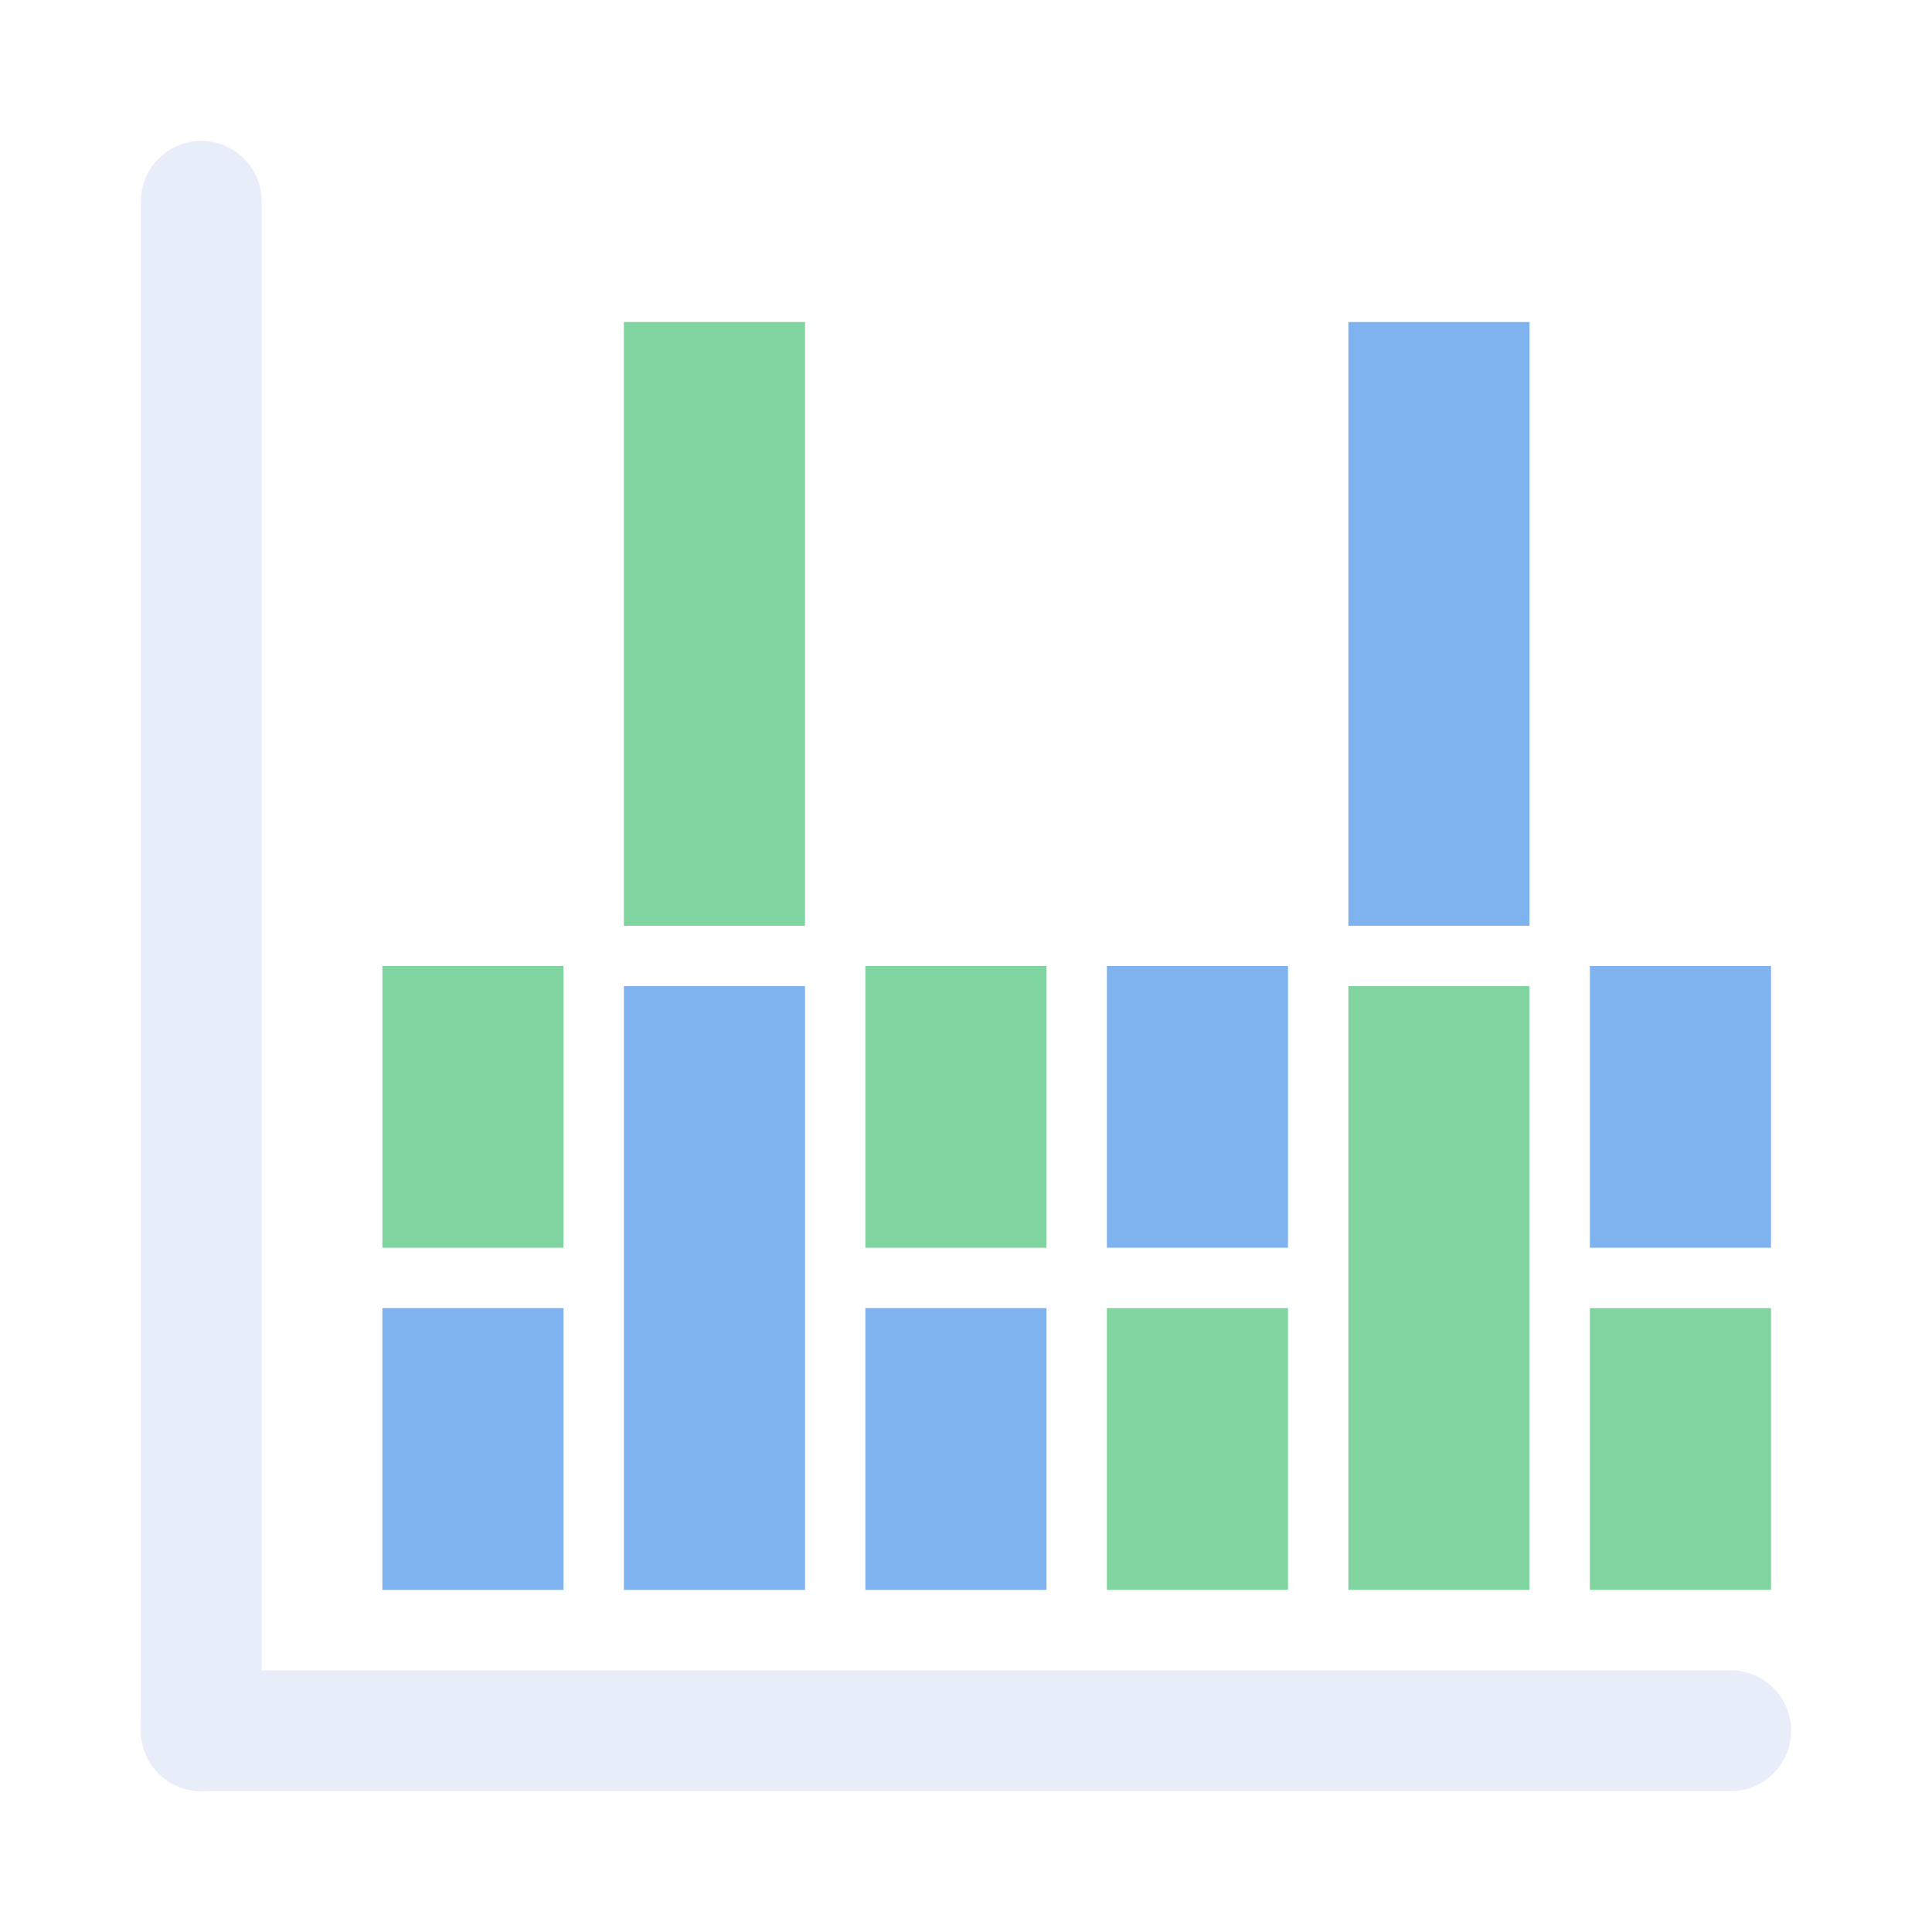
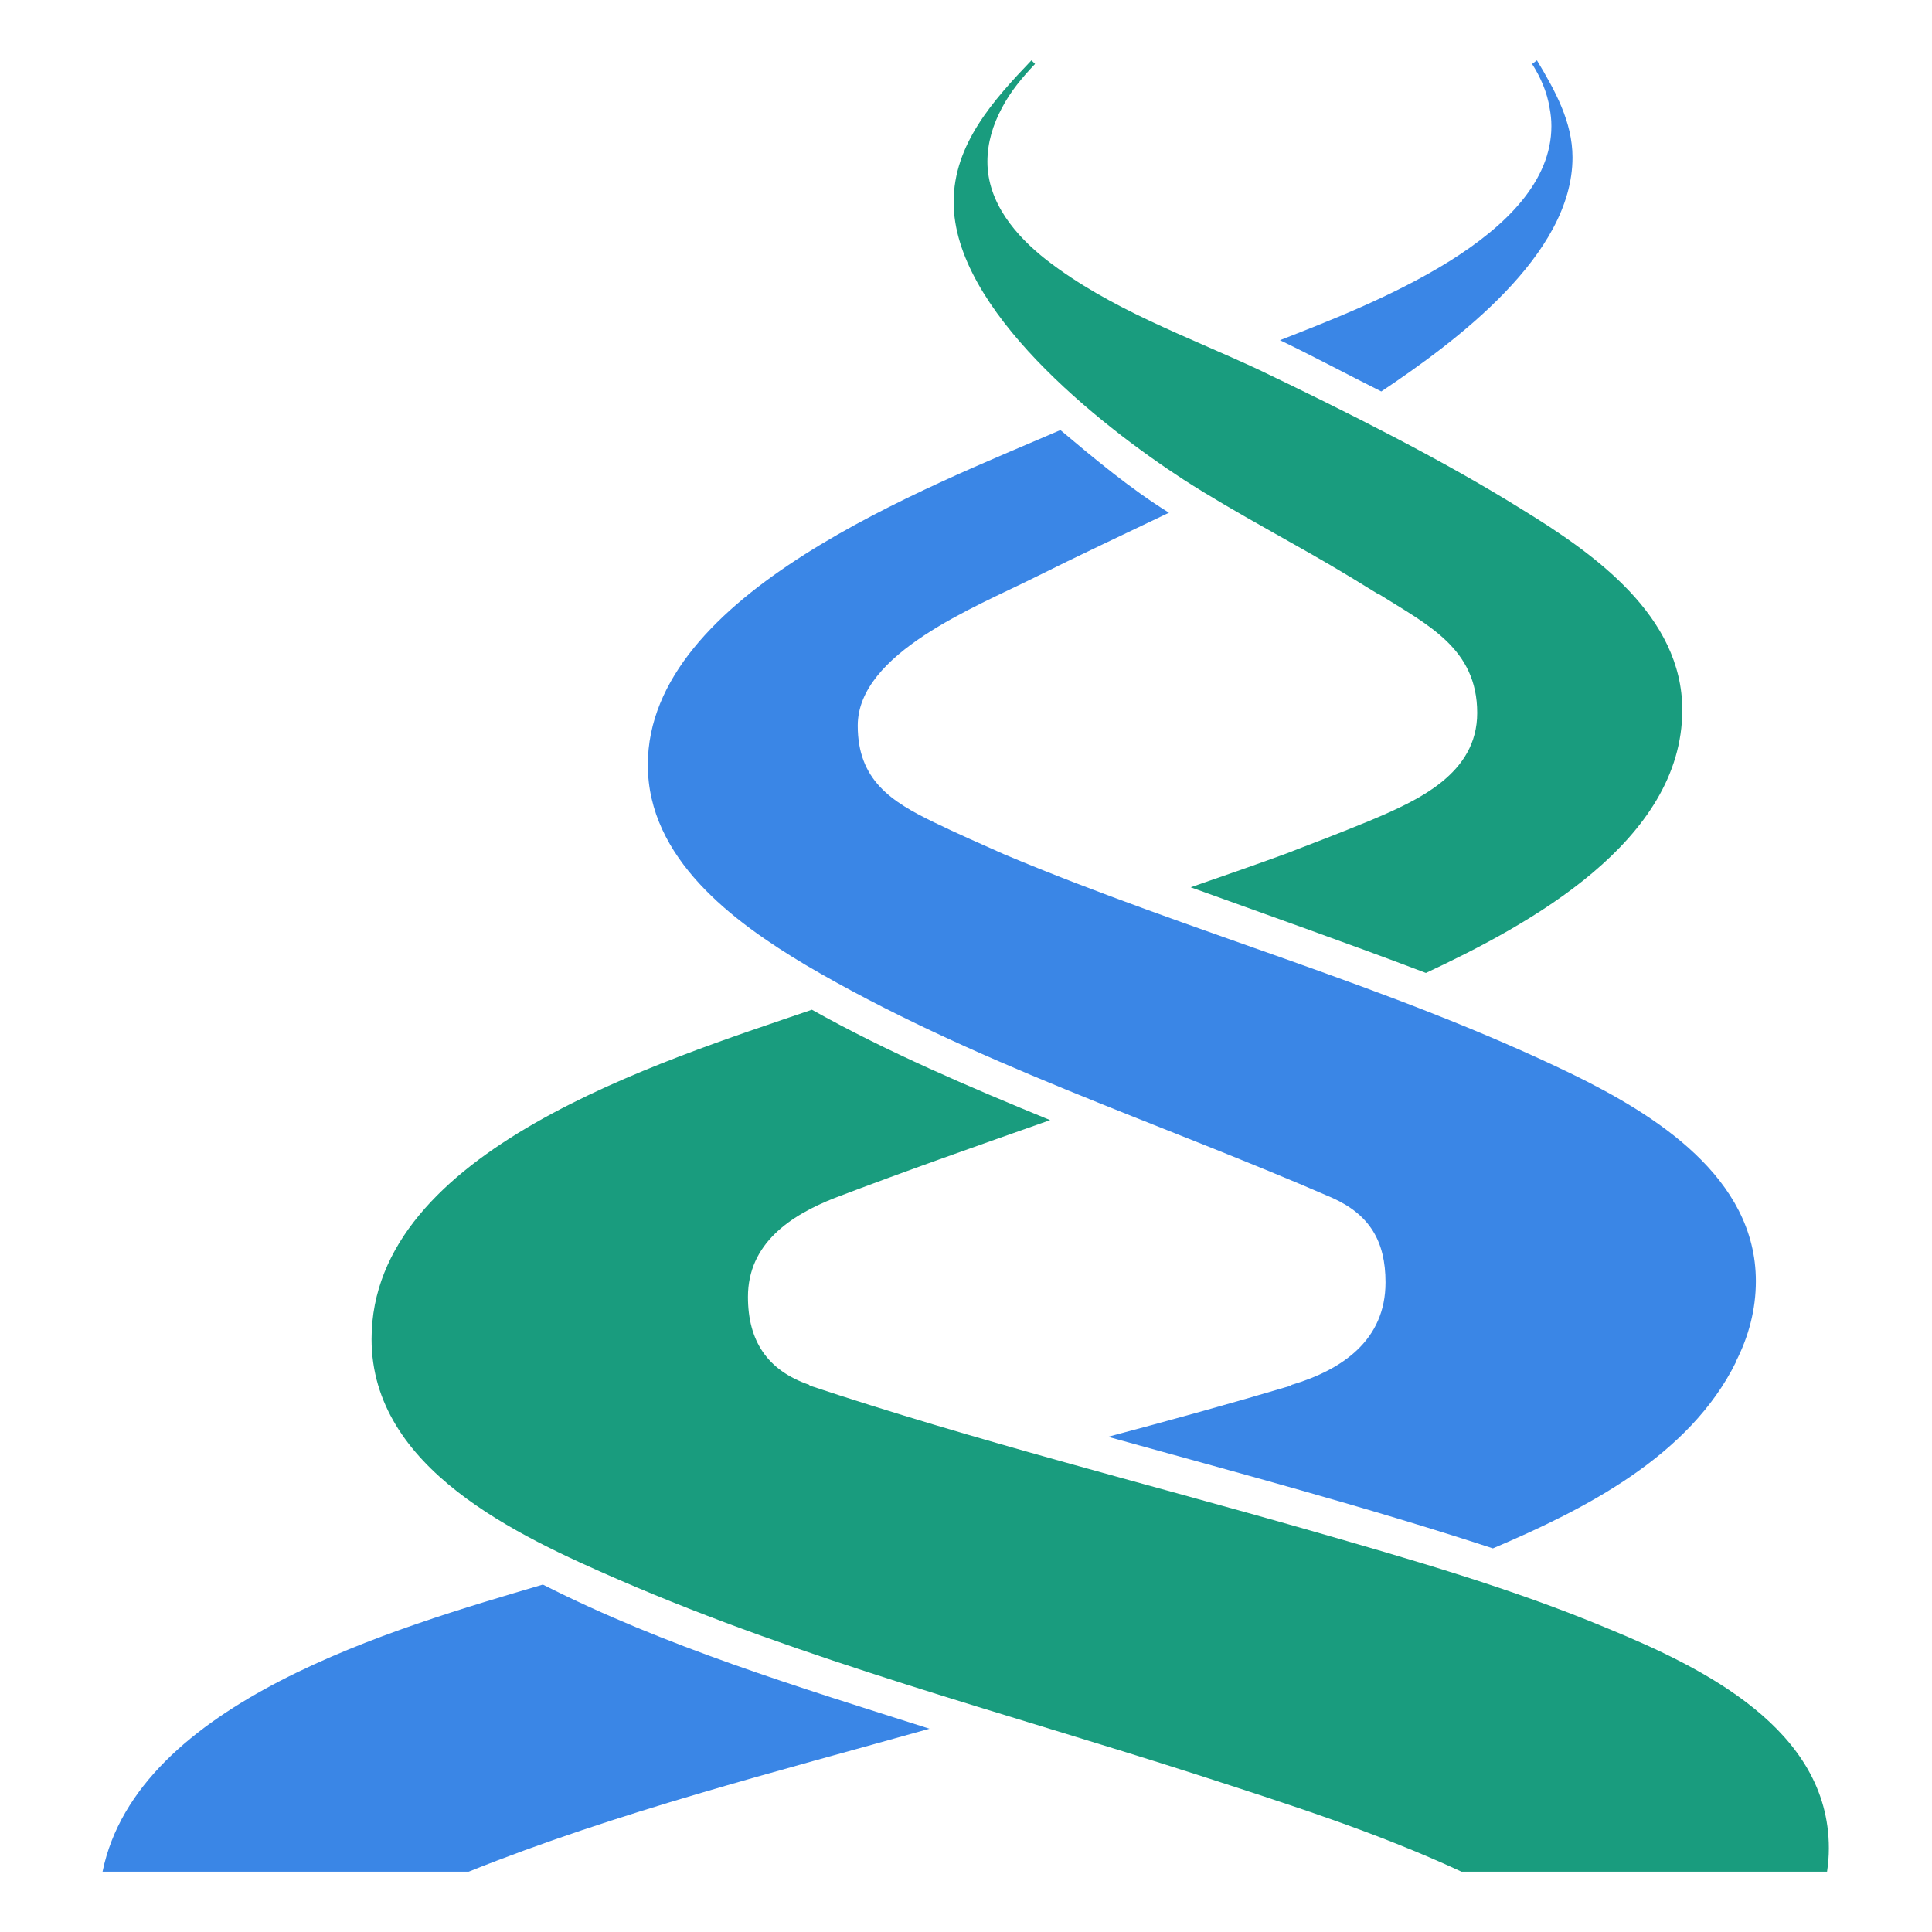
- <svg xmlns="http://www.w3.org/2000/svg" viewBox="0 0 48 48">
-   <rect x="3.5" y="3.5" width="3" height="41" rx="1.5" fill="#e8eef9" />
-   <rect x="3.5" y="41.5" width="41" height="3" rx="1.5" fill="#e8eef9" />
-   <rect x="9.5" y="32.5" width="4.5" height="7" fill="#7fb3f0" />
-   <rect x="9.5" y="24" width="4.5" height="7" fill="#7fd4a0" />
-   <rect x="15.5" y="24.5" width="4.5" height="15" fill="#7fb3f0" />
-   <rect x="15.5" y="8" width="4.5" height="15" fill="#7fd4a0" />
-   <rect x="21.5" y="32.5" width="4.5" height="7" fill="#7fb3f0" />
-   <rect x="21.5" y="24" width="4.5" height="7" fill="#7fd4a0" />
-   <rect x="27.5" y="32.5" width="4.5" height="7" fill="#7fd4a0" />
-   <rect x="27.5" y="24" width="4.5" height="7" fill="#7fb3f0" />
-   <rect x="33.5" y="24.5" width="4.5" height="15" fill="#7fd4a0" />
-   <rect x="33.5" y="8" width="4.5" height="15" fill="#7fb3f0" />
-   <rect x="39.5" y="32.5" width="4.5" height="7" fill="#7fd4a0" />
-   <rect x="39.5" y="24" width="4.5" height="7" fill="#7fb3f0" />
+ <svg xmlns="http://www.w3.org/2000/svg" viewBox="5.36 13.97 32.03 32.03">
+   <path fill="#199c7e" d="M35.65 45L29.59 45C28.17 44.34 26.68 43.87 25.2 43.39C22 42.36 18.71 41.5 15.62 40.16C13.94 39.43 11.52 38.32 11.52 36.17C11.52 33.04 16.31 31.57 18.82 30.71C20.09 31.42 21.43 31.99 22.77 32.54C21.58 32.96 20.38 33.38 19.2 33.83L19.2 33.83C18.46 34.12 17.76 34.59 17.76 35.47C17.76 36.2 18.08 36.69 18.78 36.93L18.78 36.94C21.51 37.85 24.31 38.55 27.07 39.34C28.74 39.82 30.42 40.3 32.02 40.97C33.6 41.62 35.68 42.64 35.68 44.61C35.68 44.74 35.67 44.87 35.65 45ZM25.1 28.68C25.62 28.5 26.14 28.32 26.66 28.13L26.66 28.13C27.13 27.95 27.6 27.77 28.06 27.58C28.87 27.24 29.85 26.8 29.85 25.79C29.85 24.72 29.03 24.33 28.22 23.82L28.21 23.82L28.21 23.82C28.06 23.73 27.92 23.64 27.77 23.55L27.77 23.55C26.85 22.99 25.88 22.5 24.98 21.92C23.58 21.01 21.17 19.1 21.17 17.32C21.17 16.36 21.83 15.63 22.46 14.97L22.52 15.03C22.31 15.25 22.11 15.49 21.97 15.76L21.97 15.76L21.97 15.76C21.82 16.04 21.73 16.34 21.73 16.65C21.73 17.33 22.2 17.88 22.71 18.28L22.71 18.28C23.77 19.1 25.03 19.54 26.23 20.1C27.67 20.79 29.27 21.59 30.6 22.42C31.79 23.15 33.25 24.18 33.25 25.74C33.25 27.92 30.71 29.3 29 30.1C27.71 29.61 26.4 29.15 25.1 28.68Z" />
+   <path fill="#3a86e6" d="M23.73 37.79C24.75 37.52 25.76 37.24 26.77 36.94L26.77 36.93C27.61 36.68 28.33 36.19 28.33 35.23C28.33 34.55 28.07 34.11 27.45 33.83L27.45 33.83C24.53 32.56 21.46 31.58 18.72 29.97C17.51 29.25 16.1 28.2 16.1 26.65C16.1 23.8 20.75 22.05 22.94 21.1C23.51 21.58 24.11 22.08 24.74 22.47C23.99 22.83 23.24 23.18 22.5 23.55L22.5 23.55C21.54 24.03 19.58 24.8 19.58 26C19.58 26.9 20.13 27.26 20.86 27.61C21.23 27.79 21.62 27.96 22 28.13L22 28.13C25.11 29.44 28.4 30.31 31.43 31.78C32.8 32.45 34.47 33.49 34.47 35.21C34.47 35.68 34.35 36.13 34.14 36.54L34.14 36.55C33.37 38.11 31.64 38.99 30.11 39.64C28 38.95 25.86 38.38 23.73 37.79ZM13.13 45L7.06 45C7.64 42.18 11.92 40.96 14.36 40.24C16.39 41.27 18.6 41.94 20.77 42.63C18.21 43.35 15.6 44.01 13.13 45ZM26.58 19.61C28.06 19.03 31.08 17.89 31.08 16.06C31.08 15.96 31.07 15.86 31.05 15.76L31.05 15.76C31.01 15.5 30.9 15.25 30.76 15.03L30.84 14.97C31.14 15.47 31.43 15.99 31.43 16.58C31.43 18.2 29.5 19.63 28.26 20.46C27.7 20.18 27.14 19.88 26.58 19.61Z" />
</svg>
